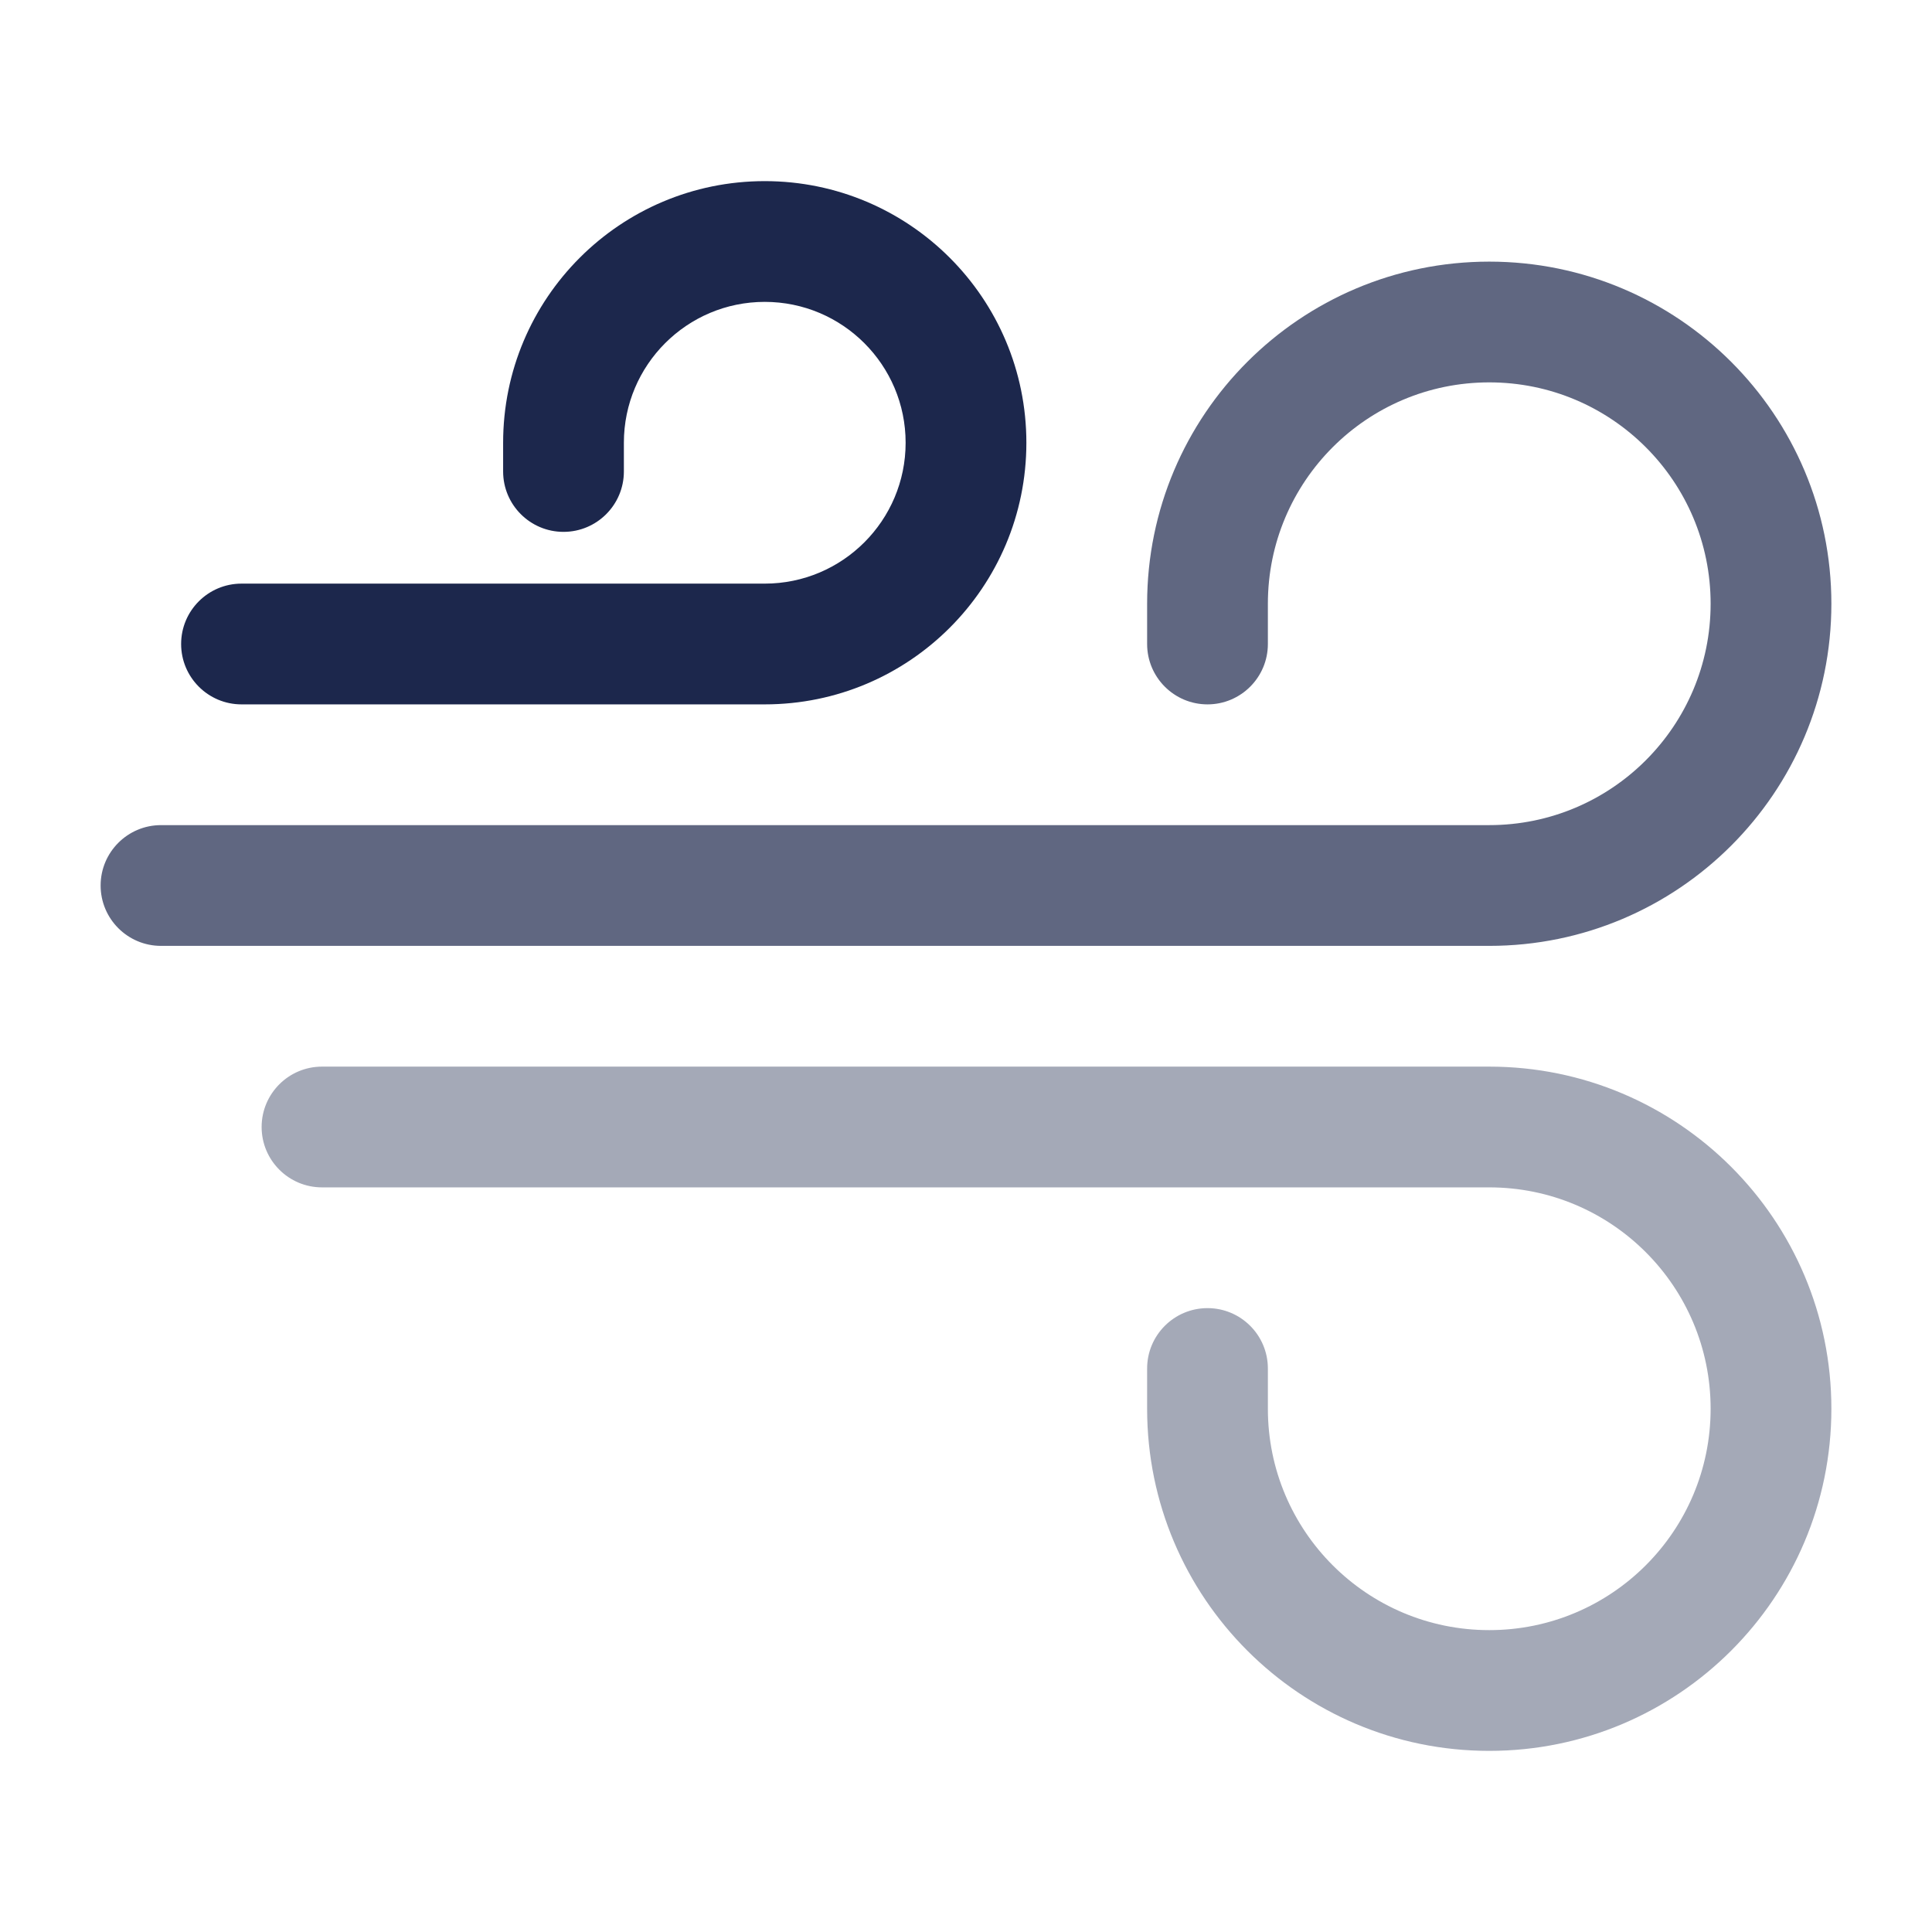
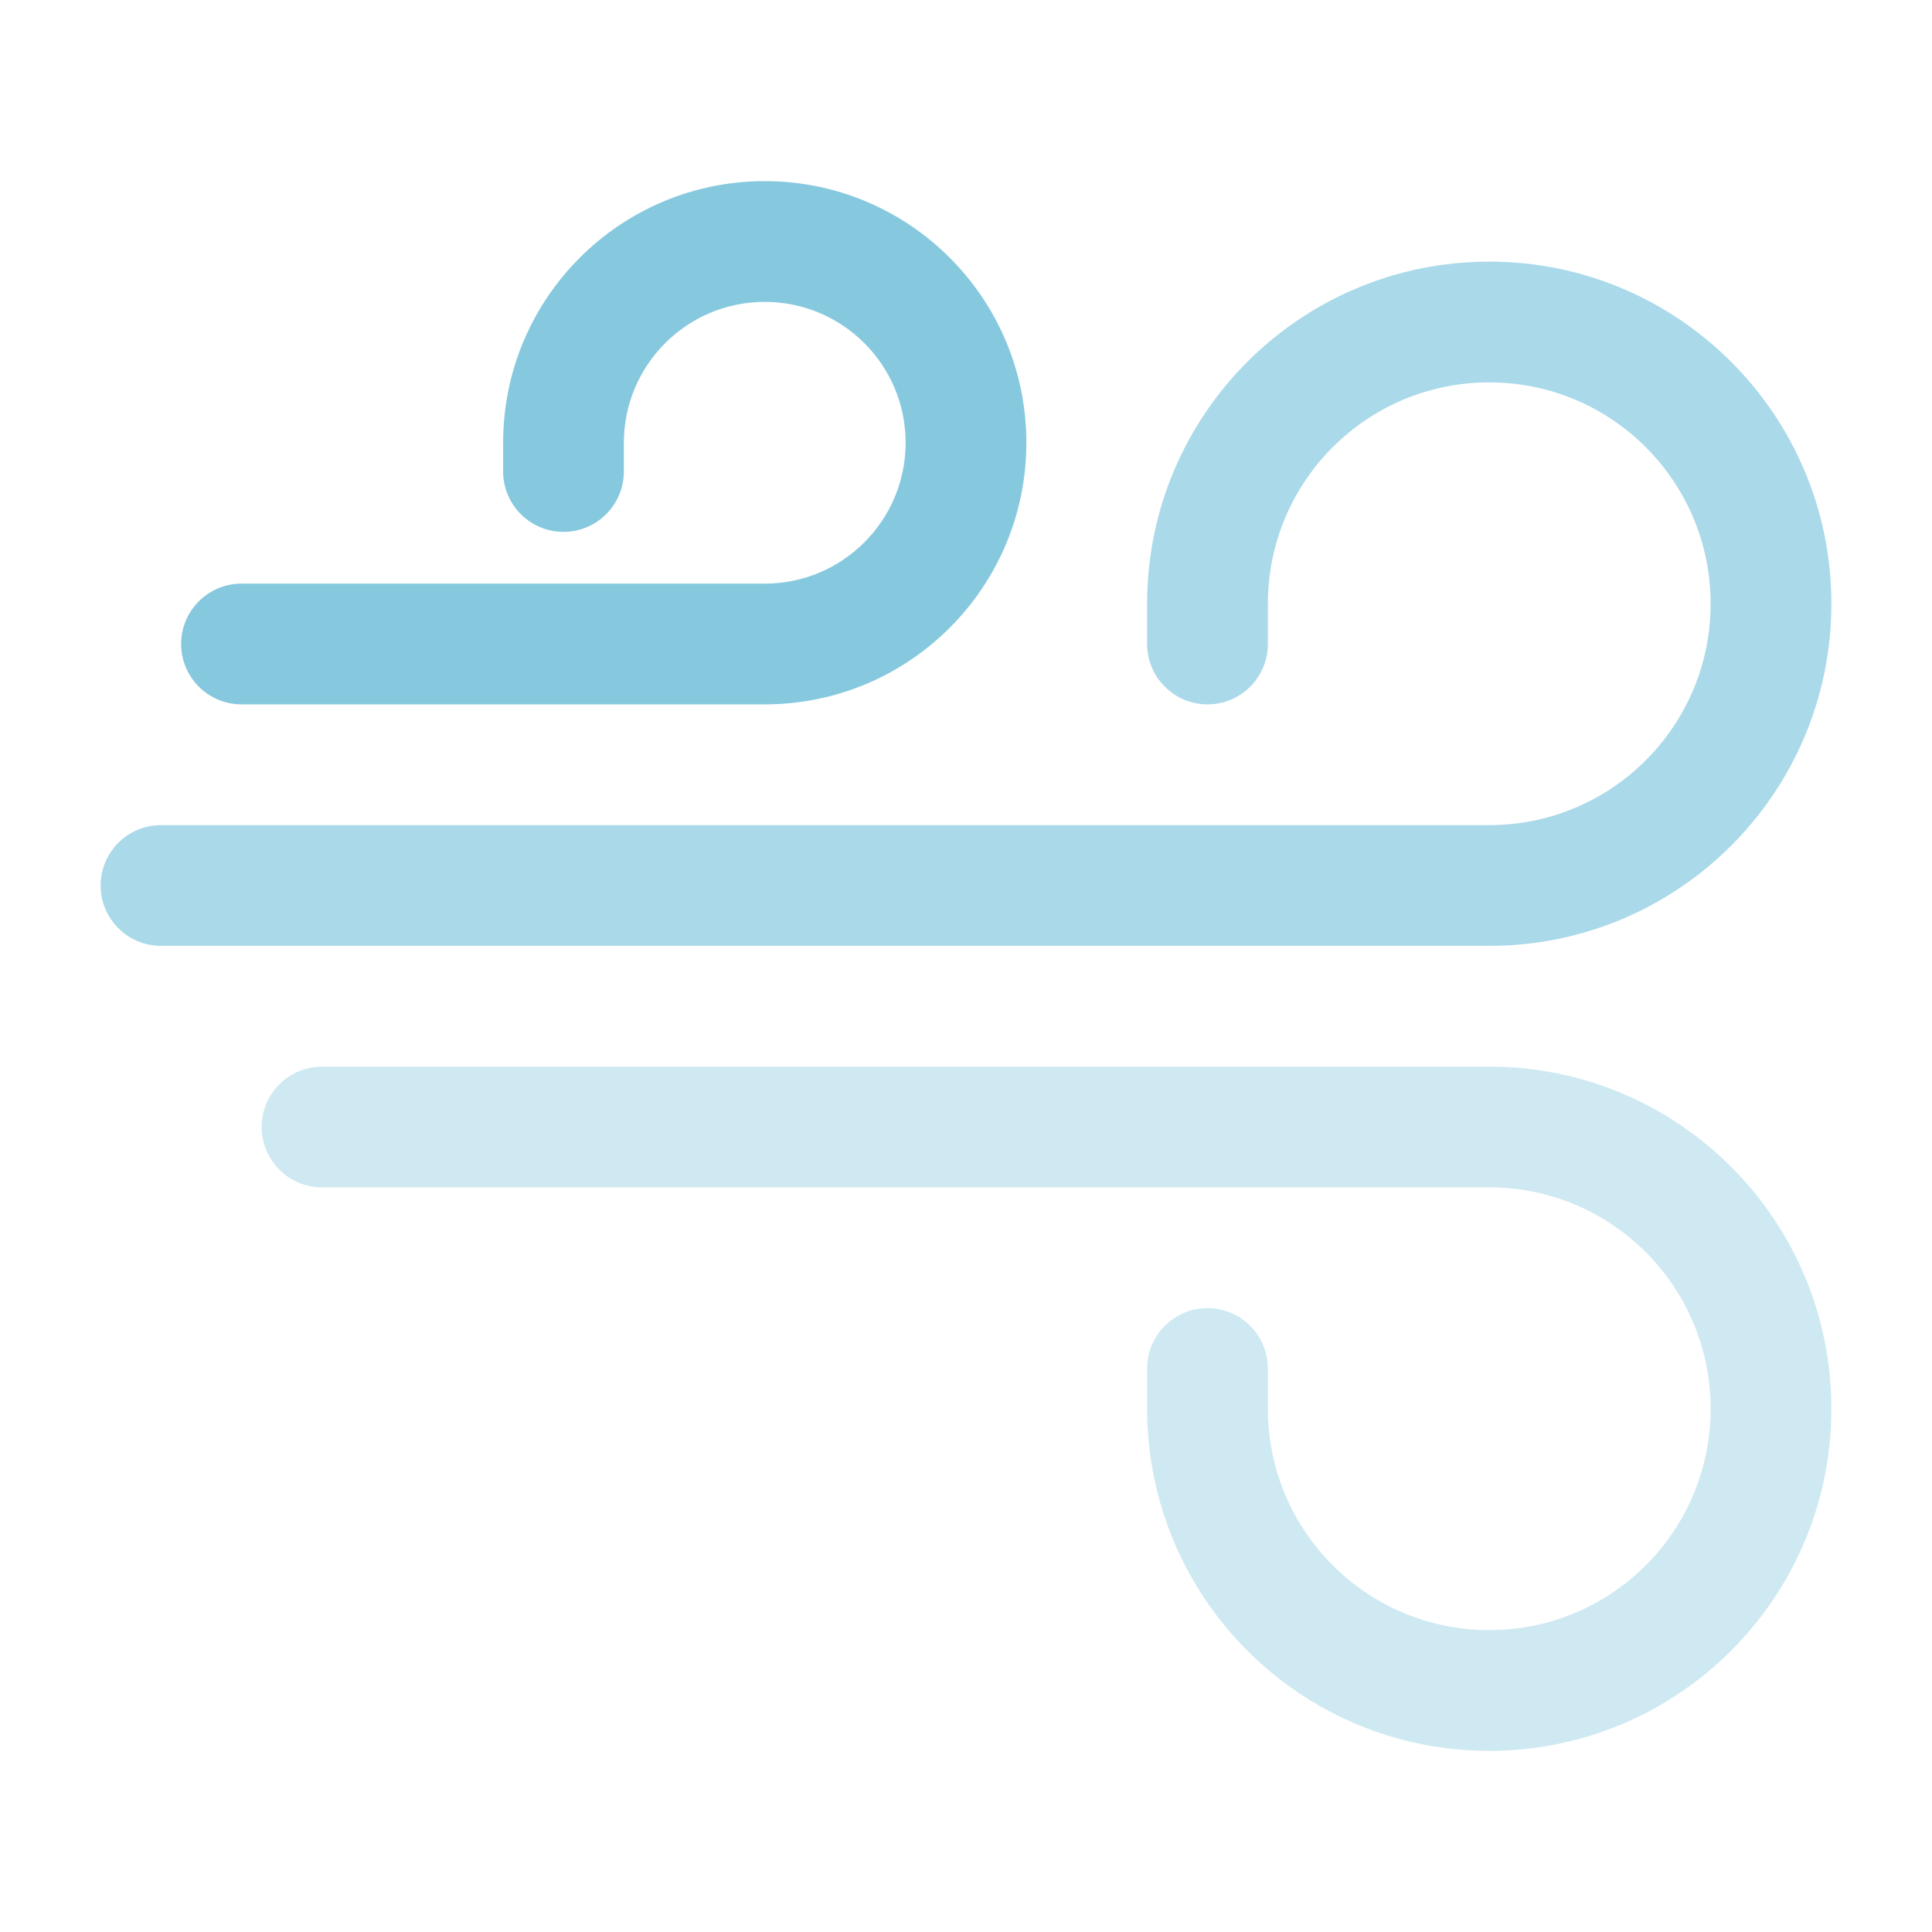
<svg xmlns="http://www.w3.org/2000/svg" width="800px" height="800px" viewBox="0 0 24 24" fill="none">
-   <path fill-rule="evenodd" clip-rule="evenodd" d="M6.25 5.5C6.25 3.705 7.705 2.25 9.5 2.25C11.295 2.25 12.75 3.705 12.75 5.5C12.75 7.295 11.295 8.75 9.5 8.75H3C2.586 8.75 2.25 8.414 2.25 8C2.25 7.586 2.586 7.25 3 7.25H9.5C10.466 7.25 11.25 6.466 11.25 5.5C11.25 4.534 10.466 3.75 9.5 3.75C8.534 3.75 7.75 4.534 7.75 5.5V5.857C7.75 6.271 7.414 6.607 7 6.607C6.586 6.607 6.25 6.271 6.25 5.857V5.5Z" fill="#1C274C" />
-   <path opacity="0.4" d="M3.25 14C3.25 13.586 3.586 13.25 4 13.25H18.5C20.847 13.25 22.75 15.153 22.75 17.5C22.75 19.847 20.847 21.75 18.5 21.75C16.153 21.75 14.25 19.847 14.25 17.5V17C14.25 16.586 14.586 16.25 15 16.25C15.414 16.25 15.75 16.586 15.75 17V17.5C15.75 19.019 16.981 20.25 18.5 20.25C20.019 20.25 21.25 19.019 21.25 17.5C21.25 15.981 20.019 14.75 18.5 14.75H4C3.586 14.75 3.25 14.414 3.25 14Z" fill="#1C274C" />
-   <path opacity="0.7" d="M14.25 7.5C14.25 5.153 16.153 3.25 18.5 3.25C20.847 3.25 22.75 5.153 22.75 7.5C22.75 9.847 20.847 11.75 18.5 11.75H2C1.586 11.75 1.25 11.414 1.25 11C1.25 10.586 1.586 10.25 2 10.25H18.5C20.019 10.25 21.25 9.019 21.25 7.5C21.25 5.981 20.019 4.75 18.5 4.75C16.981 4.75 15.75 5.981 15.75 7.5V8C15.75 8.414 15.414 8.75 15 8.75C14.586 8.75 14.25 8.414 14.25 8V7.5Z" fill="#1C274C" />
+   <g id="SVGRepo_bgCarrier" stroke-width="0" />
+   <g id="SVGRepo_tracerCarrier" stroke-linecap="round" stroke-linejoin="round" />
+   <g id="SVGRepo_iconCarrier">
+     <path fill-rule="evenodd" clip-rule="evenodd" d="M6.25 5.5C6.25 3.705 7.705 2.25 9.5 2.25C11.295 2.25 12.75 3.705 12.75 5.5C12.75 7.295 11.295 8.75 9.5 8.75H3C2.586 8.75 2.25 8.414 2.25 8C2.25 7.586 2.586 7.25 3 7.25H9.5C10.466 7.25 11.25 6.466 11.25 5.5C11.25 4.534 10.466 3.75 9.5 3.75C8.534 3.75 7.75 4.534 7.75 5.5V5.857C7.75 6.271 7.414 6.607 7 6.607C6.586 6.607 6.25 6.271 6.25 5.857V5.5Z" fill="#86c9df" />
+     <path opacity="0.4" d="M3.25 14C3.25 13.586 3.586 13.25 4 13.25H18.5C20.847 13.25 22.75 15.153 22.75 17.5C22.75 19.847 20.847 21.75 18.5 21.75C16.153 21.75 14.25 19.847 14.25 17.5V17C14.25 16.586 14.586 16.25 15 16.25C15.414 16.25 15.75 16.586 15.75 17V17.5C15.75 19.019 16.981 20.25 18.5 20.25C20.019 20.25 21.25 19.019 21.25 17.5C21.25 15.981 20.019 14.75 18.5 14.75H4C3.586 14.75 3.25 14.414 3.25 14Z" fill="#86c9df" />
+     <path opacity="0.7" d="M14.25 7.5C14.25 5.153 16.153 3.25 18.5 3.25C20.847 3.25 22.75 5.153 22.75 7.5C22.75 9.847 20.847 11.75 18.5 11.75H2C1.586 11.75 1.25 11.414 1.25 11C1.25 10.586 1.586 10.25 2 10.25H18.5C20.019 10.25 21.25 9.019 21.25 7.5C21.25 5.981 20.019 4.75 18.5 4.75C16.981 4.75 15.75 5.981 15.75 7.5V8C15.75 8.414 15.414 8.75 15 8.75C14.586 8.75 14.25 8.414 14.25 8V7.5Z" fill="#86c9df" />
+   </g>
</svg>
